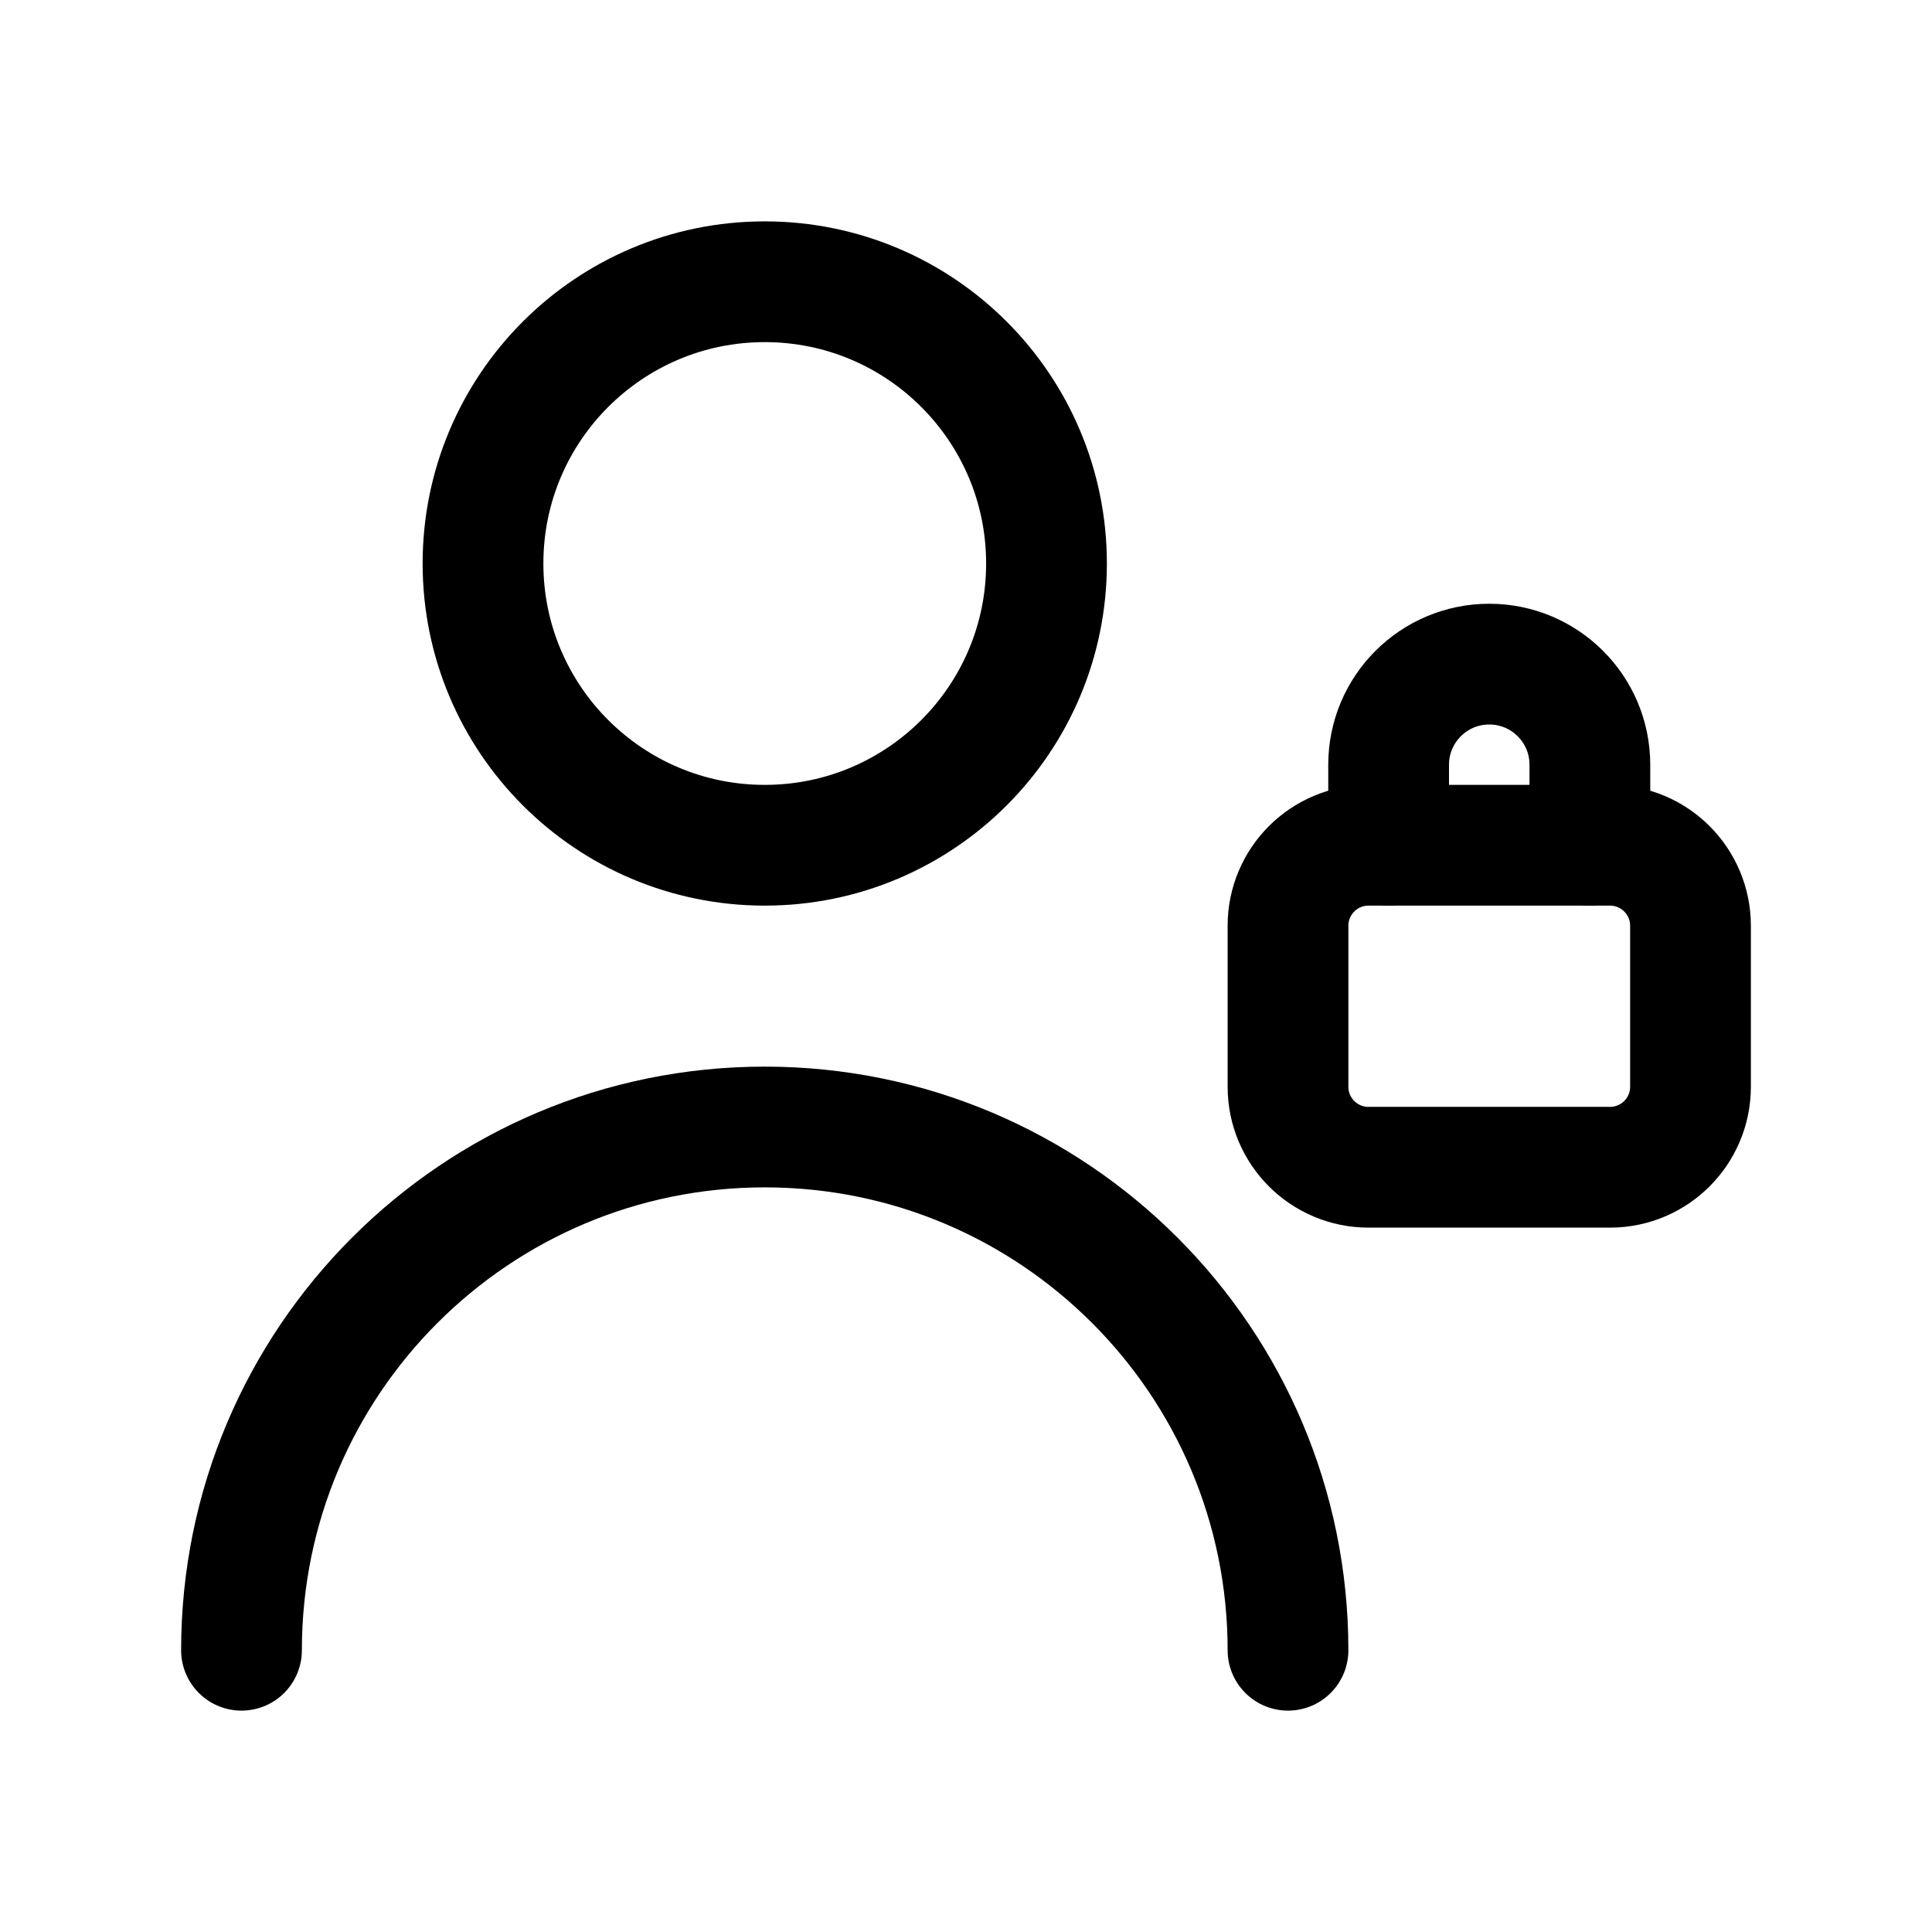
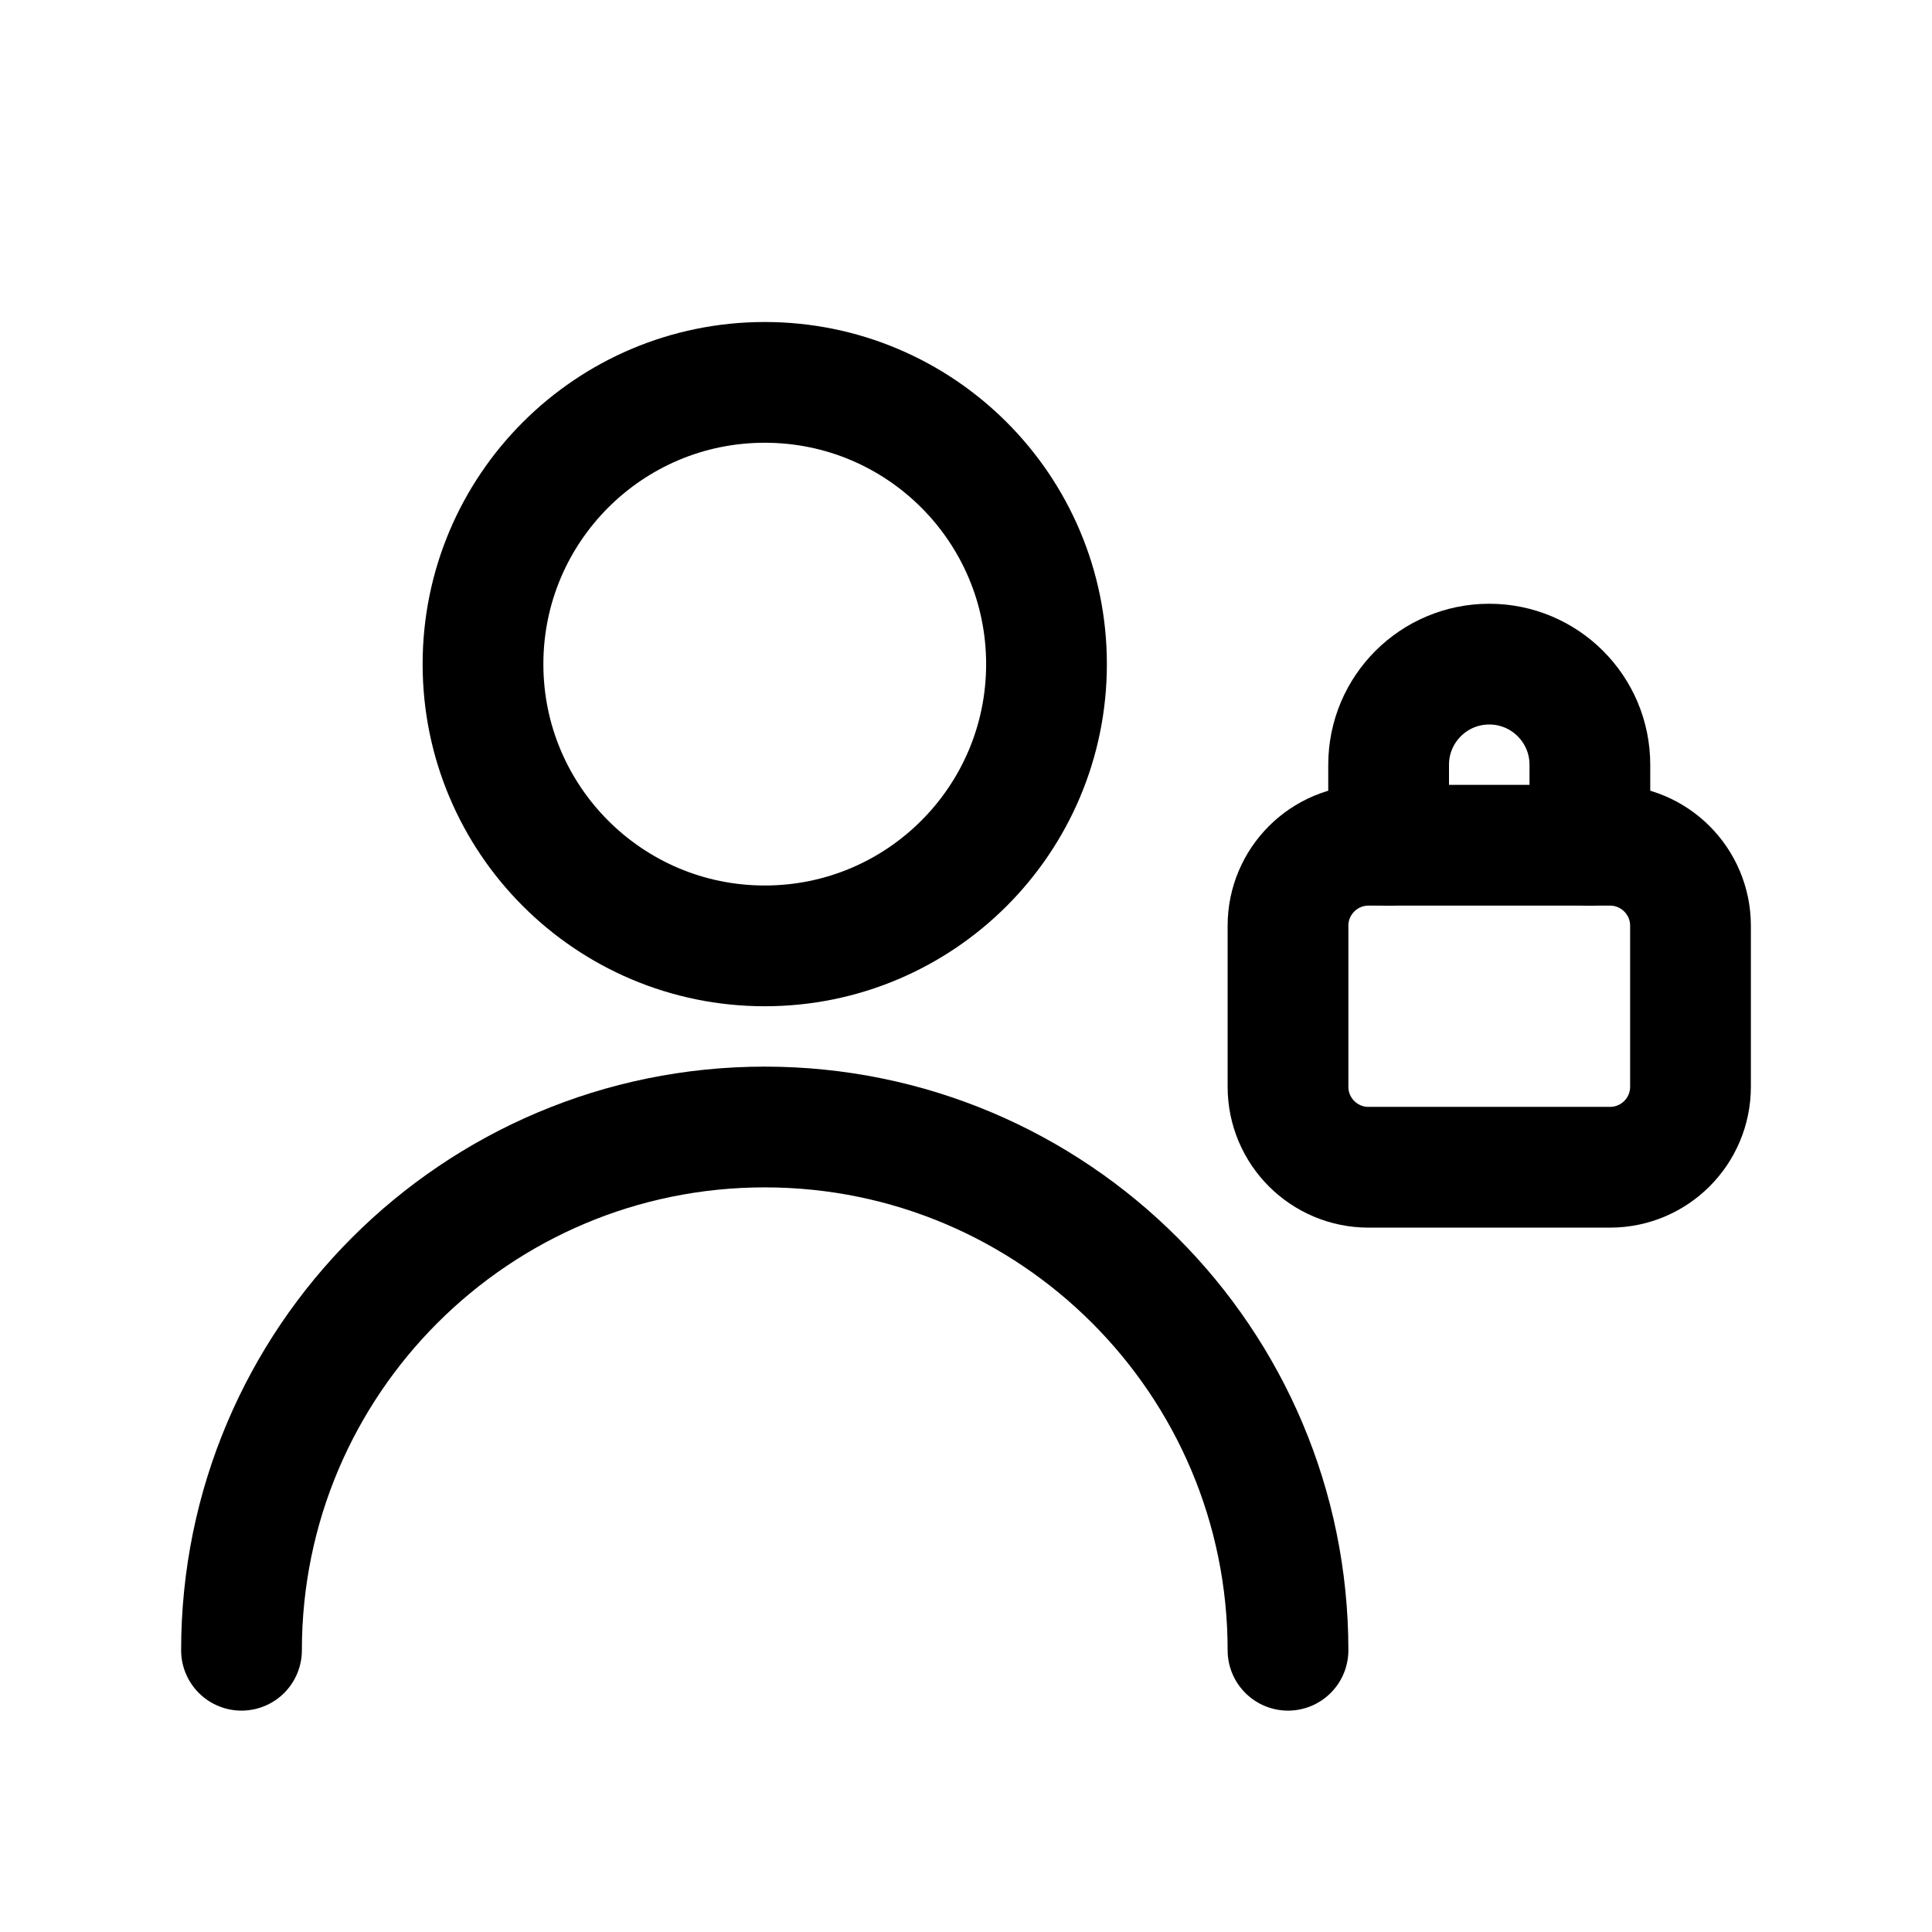
<svg xmlns="http://www.w3.org/2000/svg" viewBox="0 0 24 24" fill="none" stroke="currentColor" stroke-width="1.5" stroke-linecap="round" stroke-linejoin="round">
-   <circle cx="9.5" cy="7" r="3.5" />
+   <circle cx="9.5" cy="8.25" r="3.5" />
  <path d="M3 20.5a6.5 6.5 0 0 1 13 0" />
  <rect x="16" y="10.5" width="5" height="4" rx="1" />
  <path d="M17.25 10.5V9.5a1.25 1.25 0 0 1 2.5 0v1" />
</svg>
